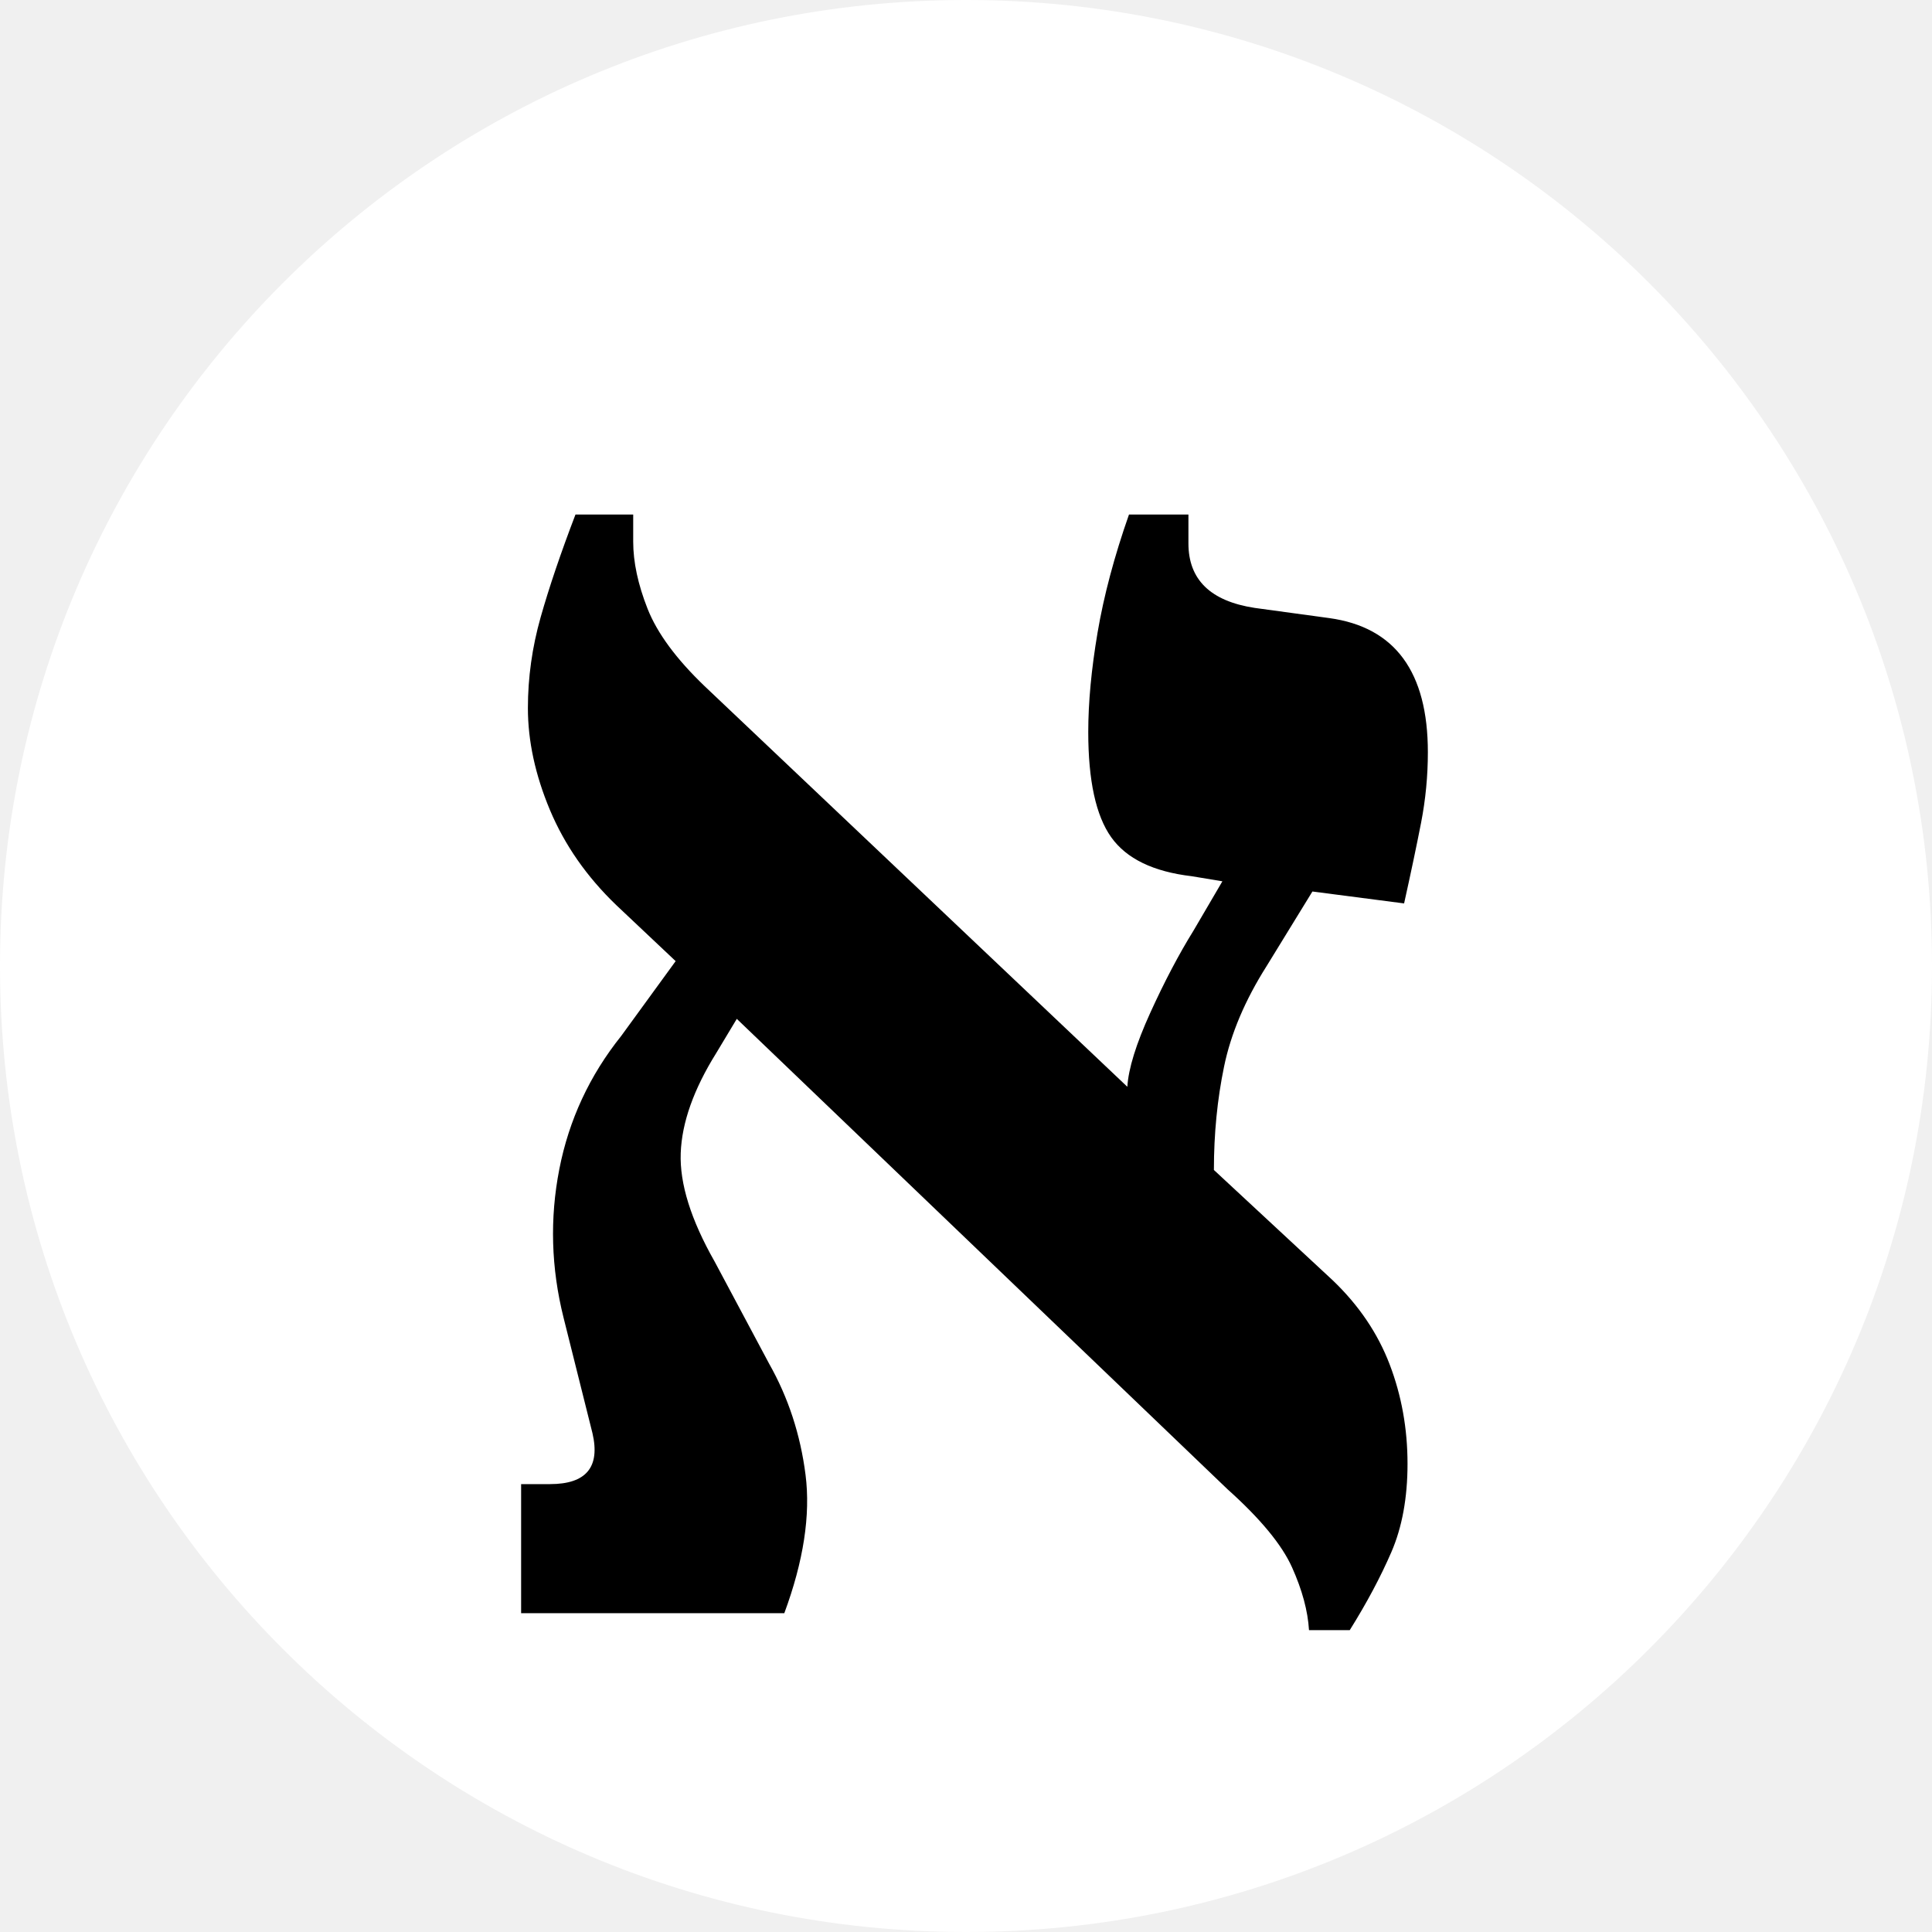
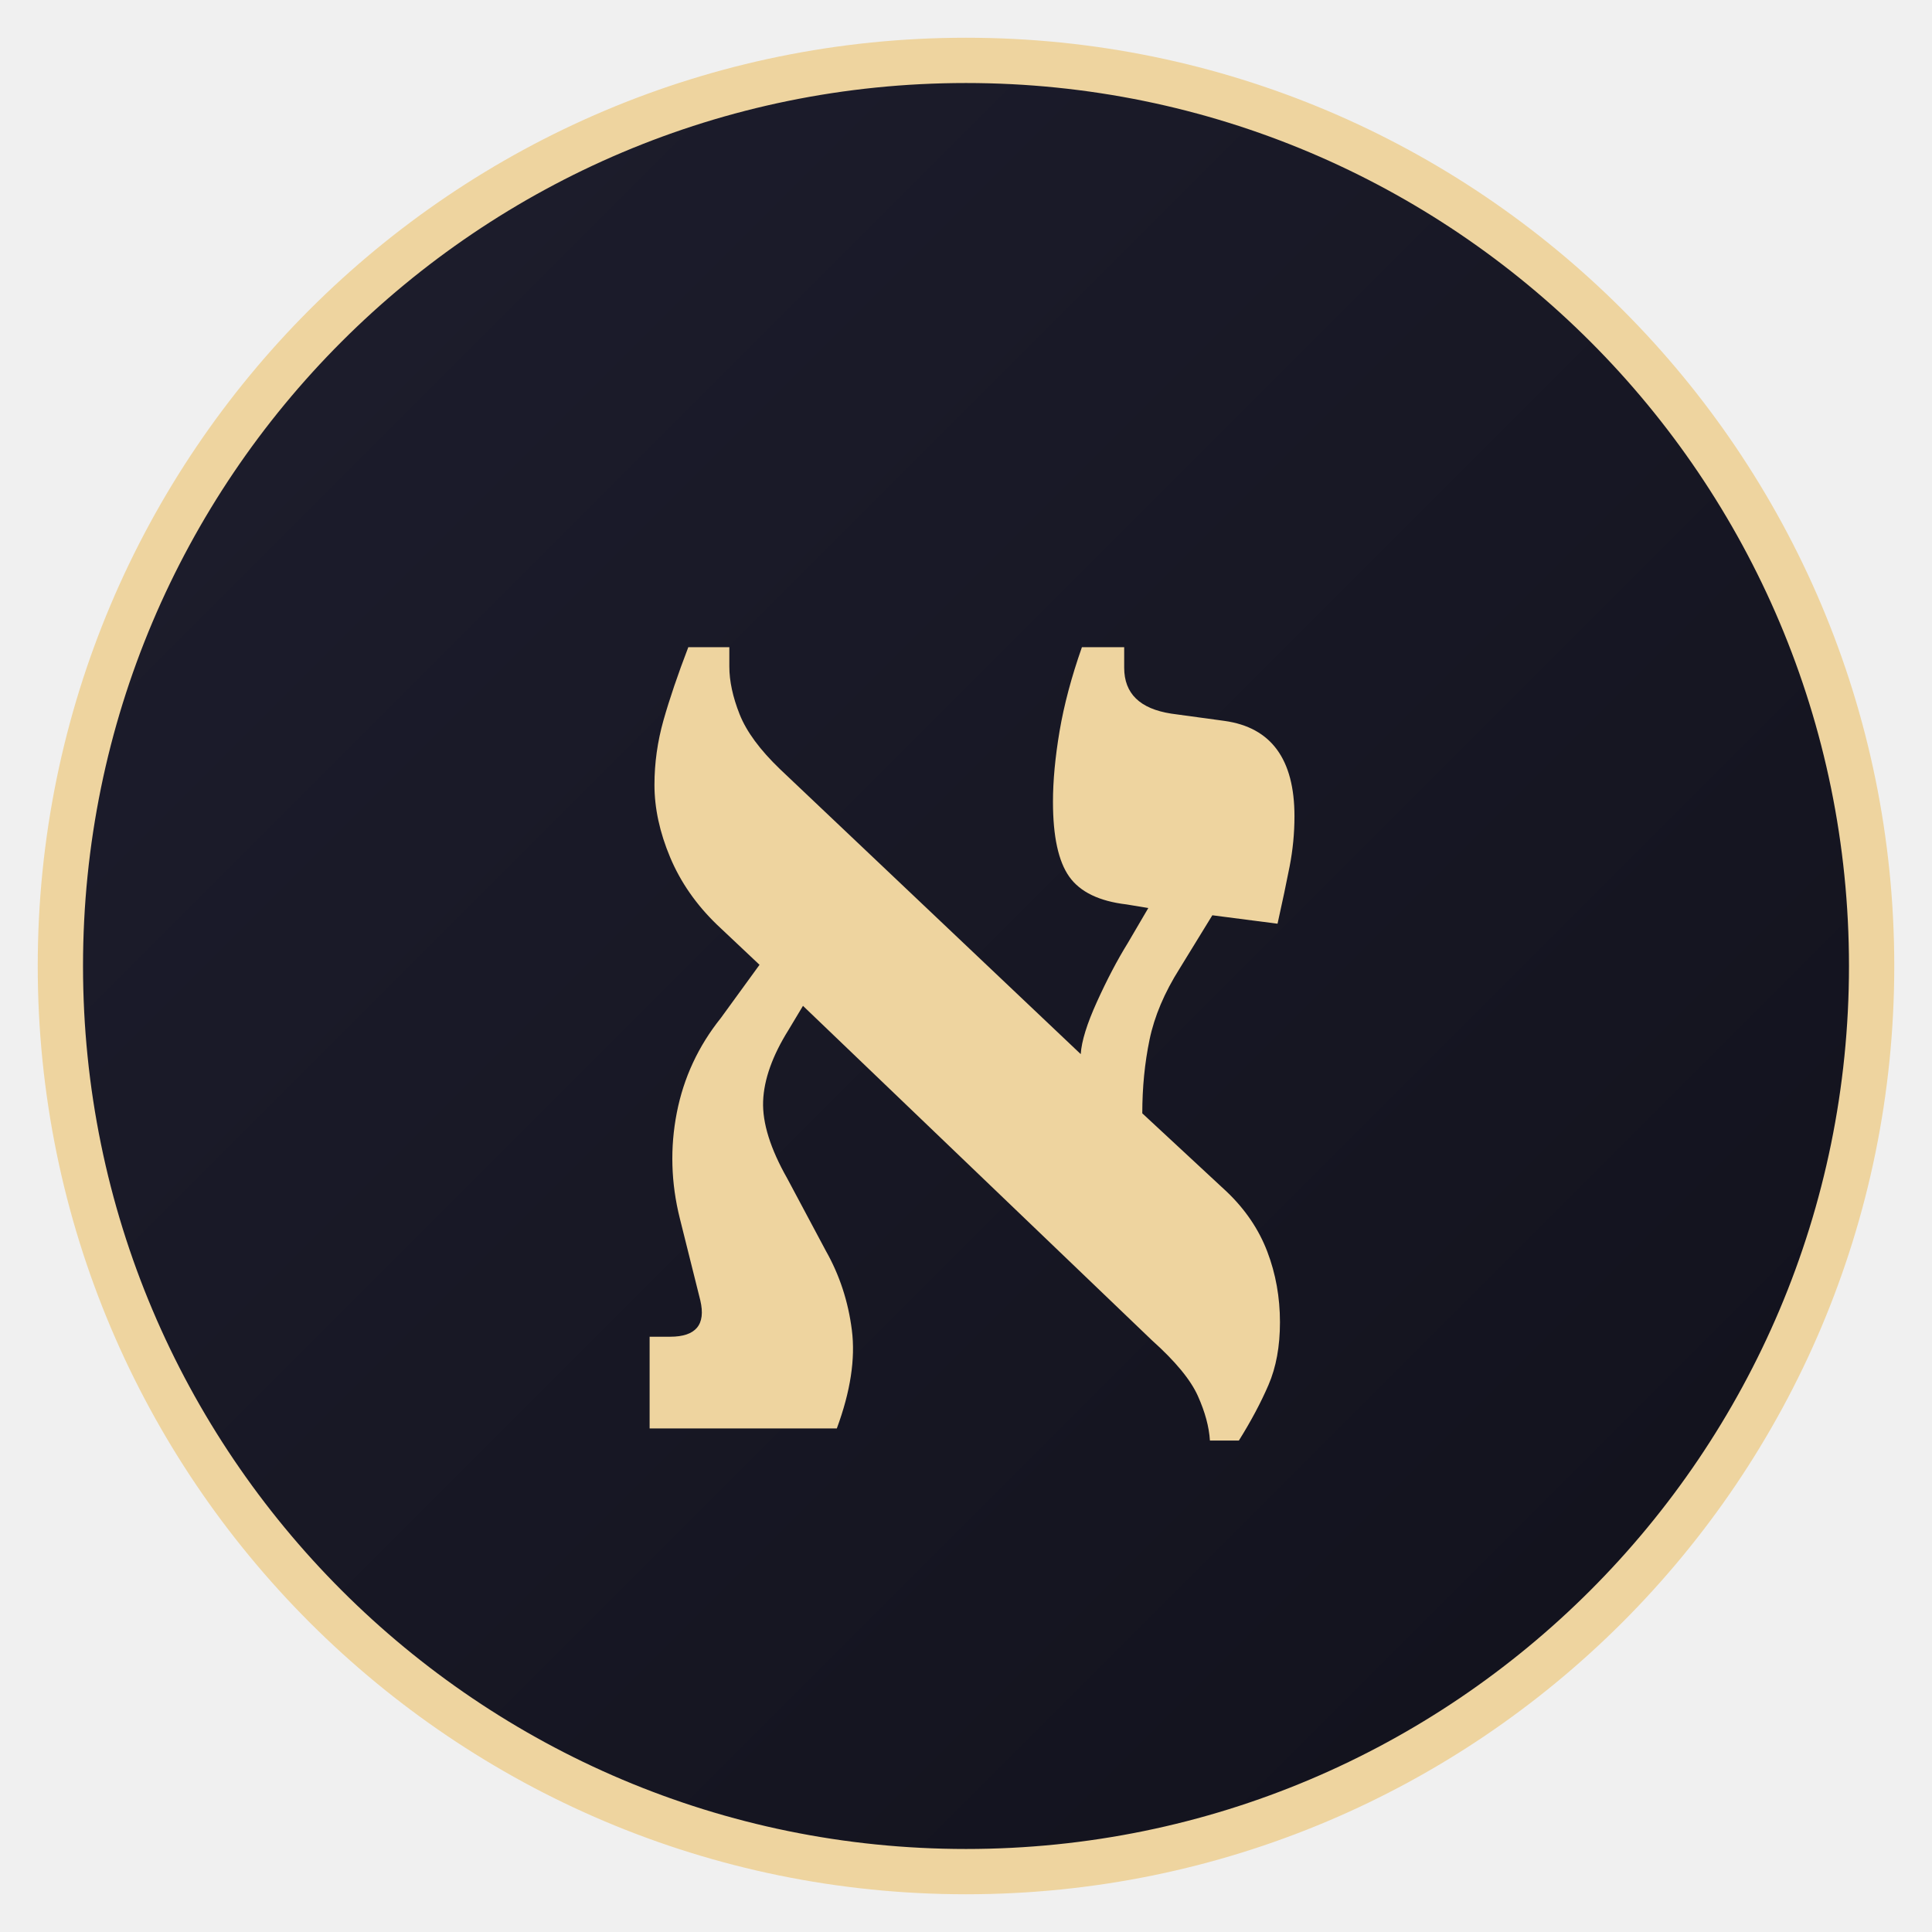
- <svg xmlns="http://www.w3.org/2000/svg" width="512" height="512" viewBox="0 0 512 512" fill="none">
-   <circle cx="256" cy="256" r="256" fill="white" />
-   <text x="50%" y="53%" dominant-baseline="middle" text-anchor="middle" font-family="Noto Serif Hebrew, serif" font-weight="900" font-size="450" fill="black">א</text>
+ <svg xmlns="http://www.w3.org/2000/svg" width="512" height="512" viewBox="0 0 512 512">
+   <defs>
+     <linearGradient id="bg-grad" x1="0%" y1="0%" x2="100%" y2="100%">
+       <stop offset="0%" style="stop-color:#1e1e2e;stop-opacity:1" />
+       <stop offset="100%" style="stop-color:#11111b;stop-opacity:1" />
+     </linearGradient>
+   </defs>
+   <circle cx="256" cy="256" r="240" fill="url(#bg-grad)" stroke="#eed49f" stroke-width="12" />
+   <text x="50%" y="55%" dominant-baseline="central" text-anchor="middle" font-family="Noto Serif Hebrew, Serif" font-size="320" font-weight="900" fill="#eed49f">א</text>
</svg>
